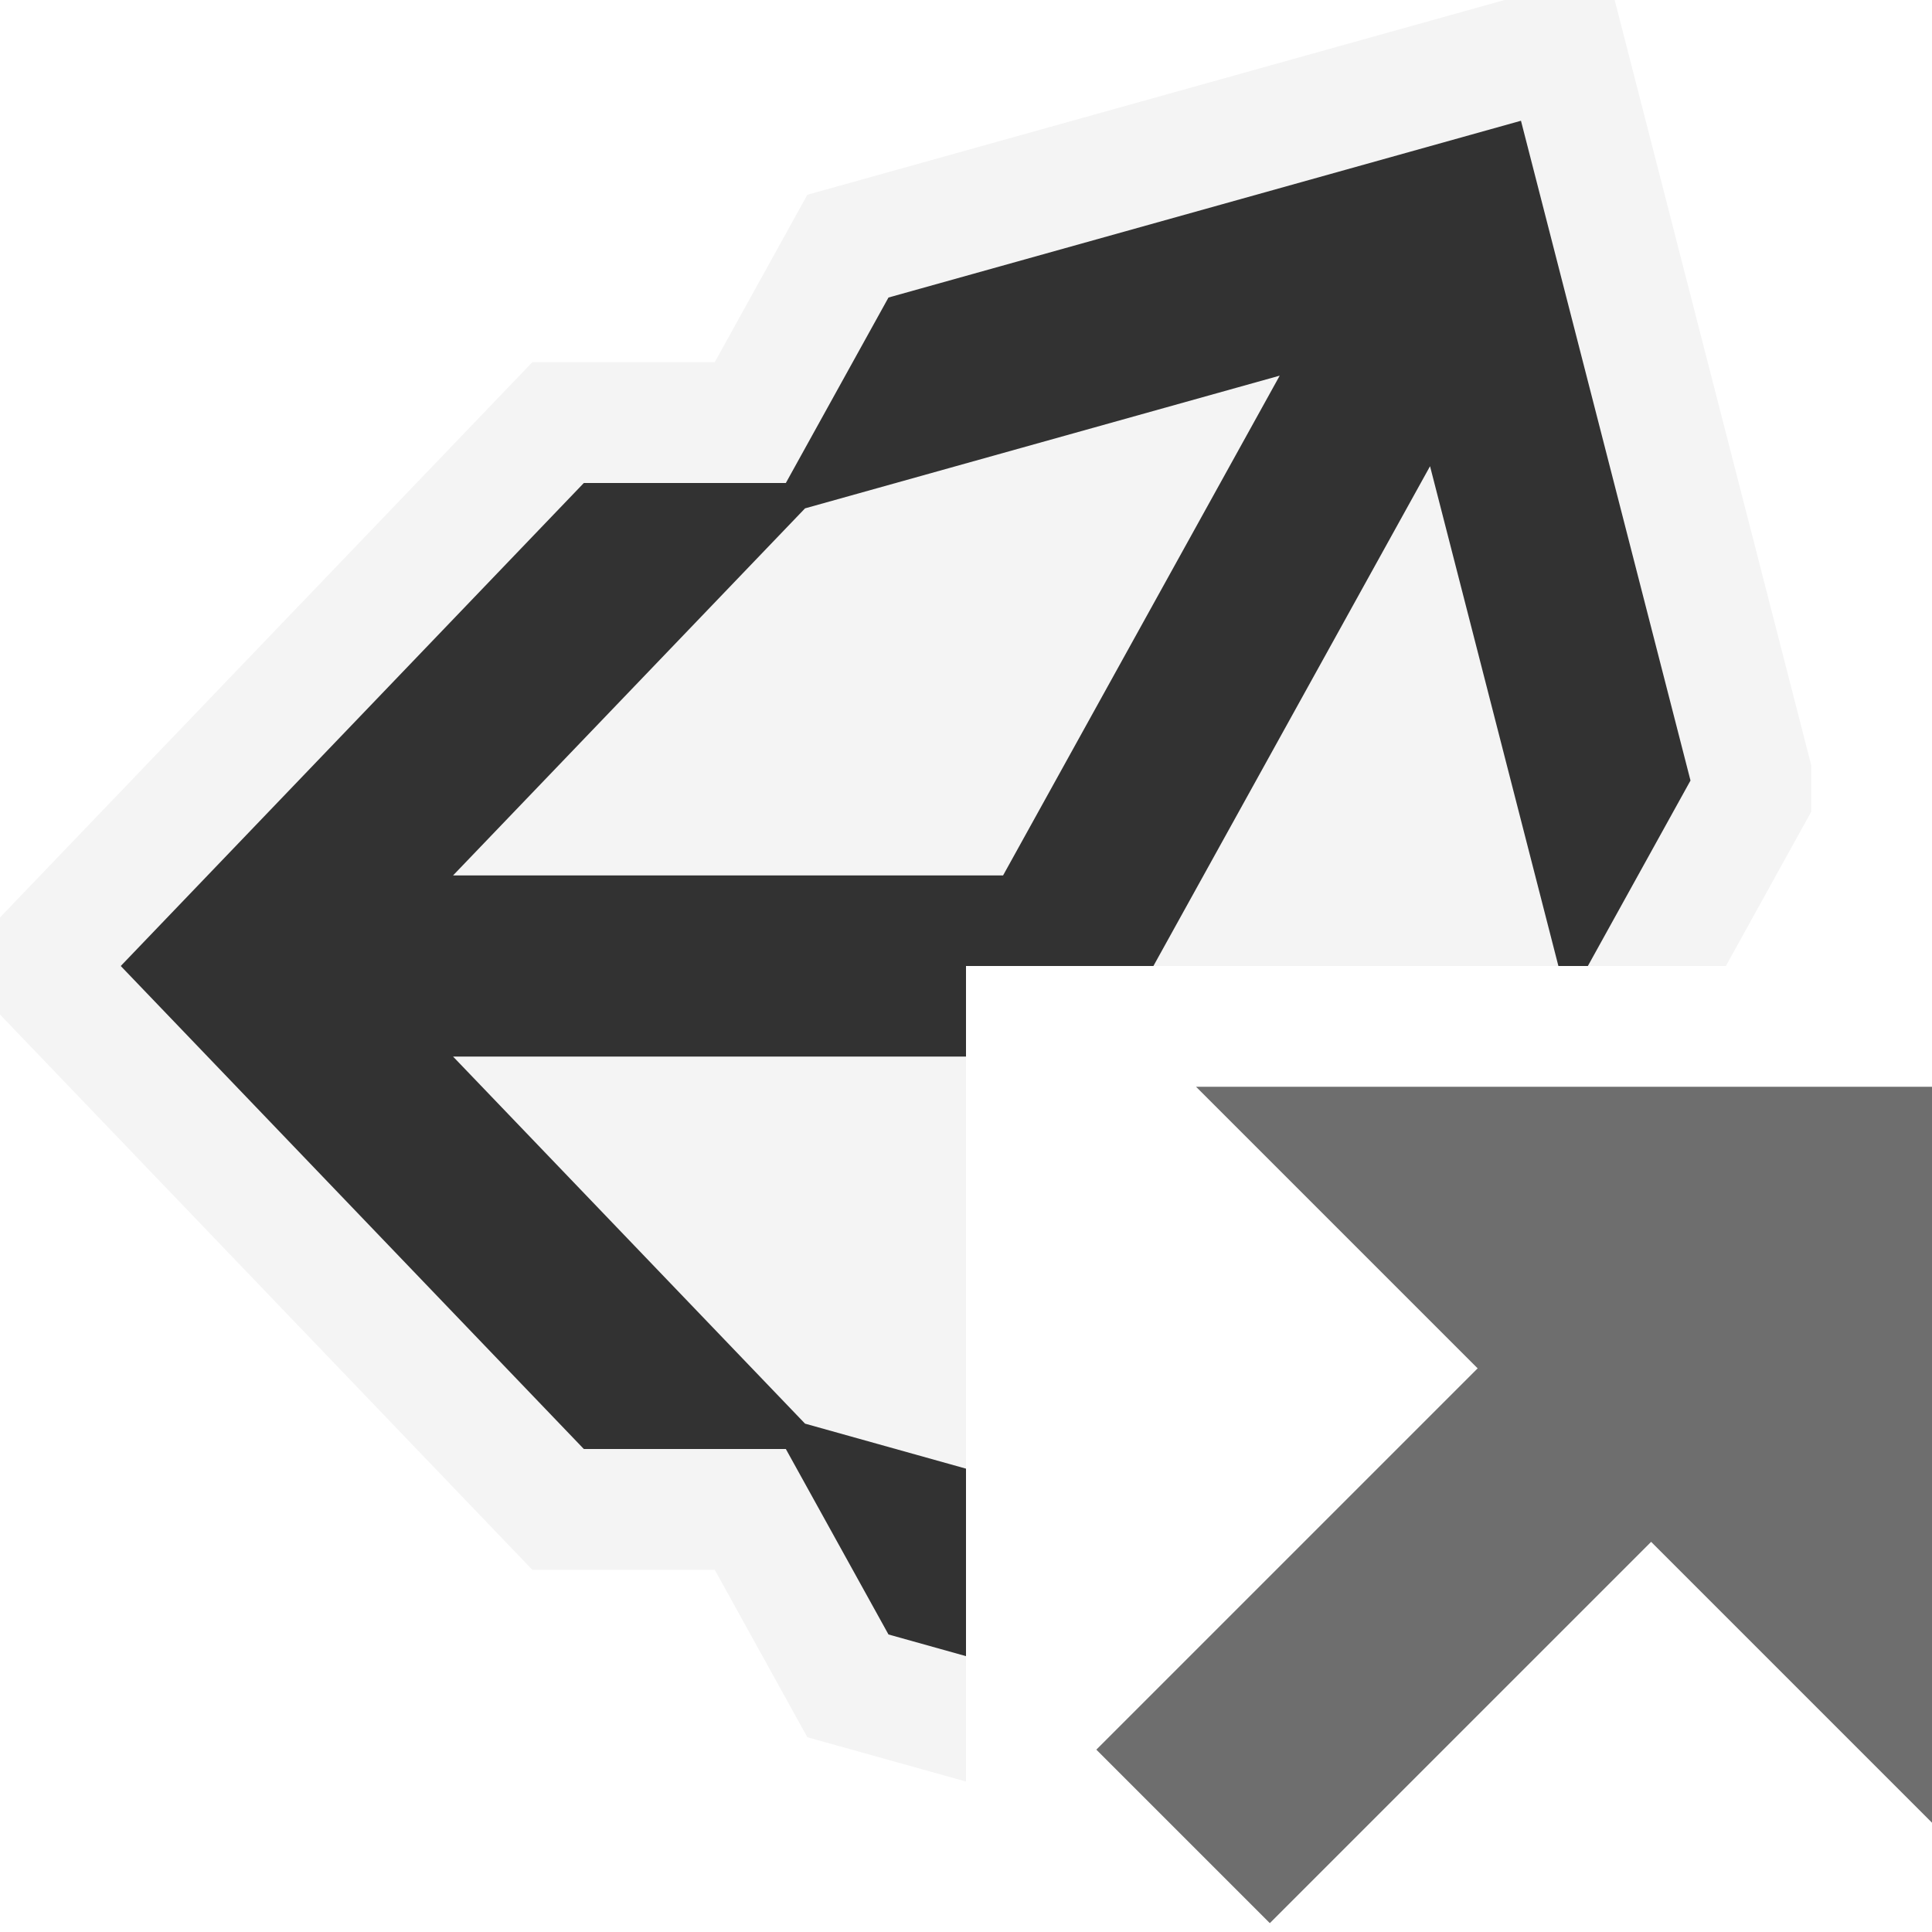
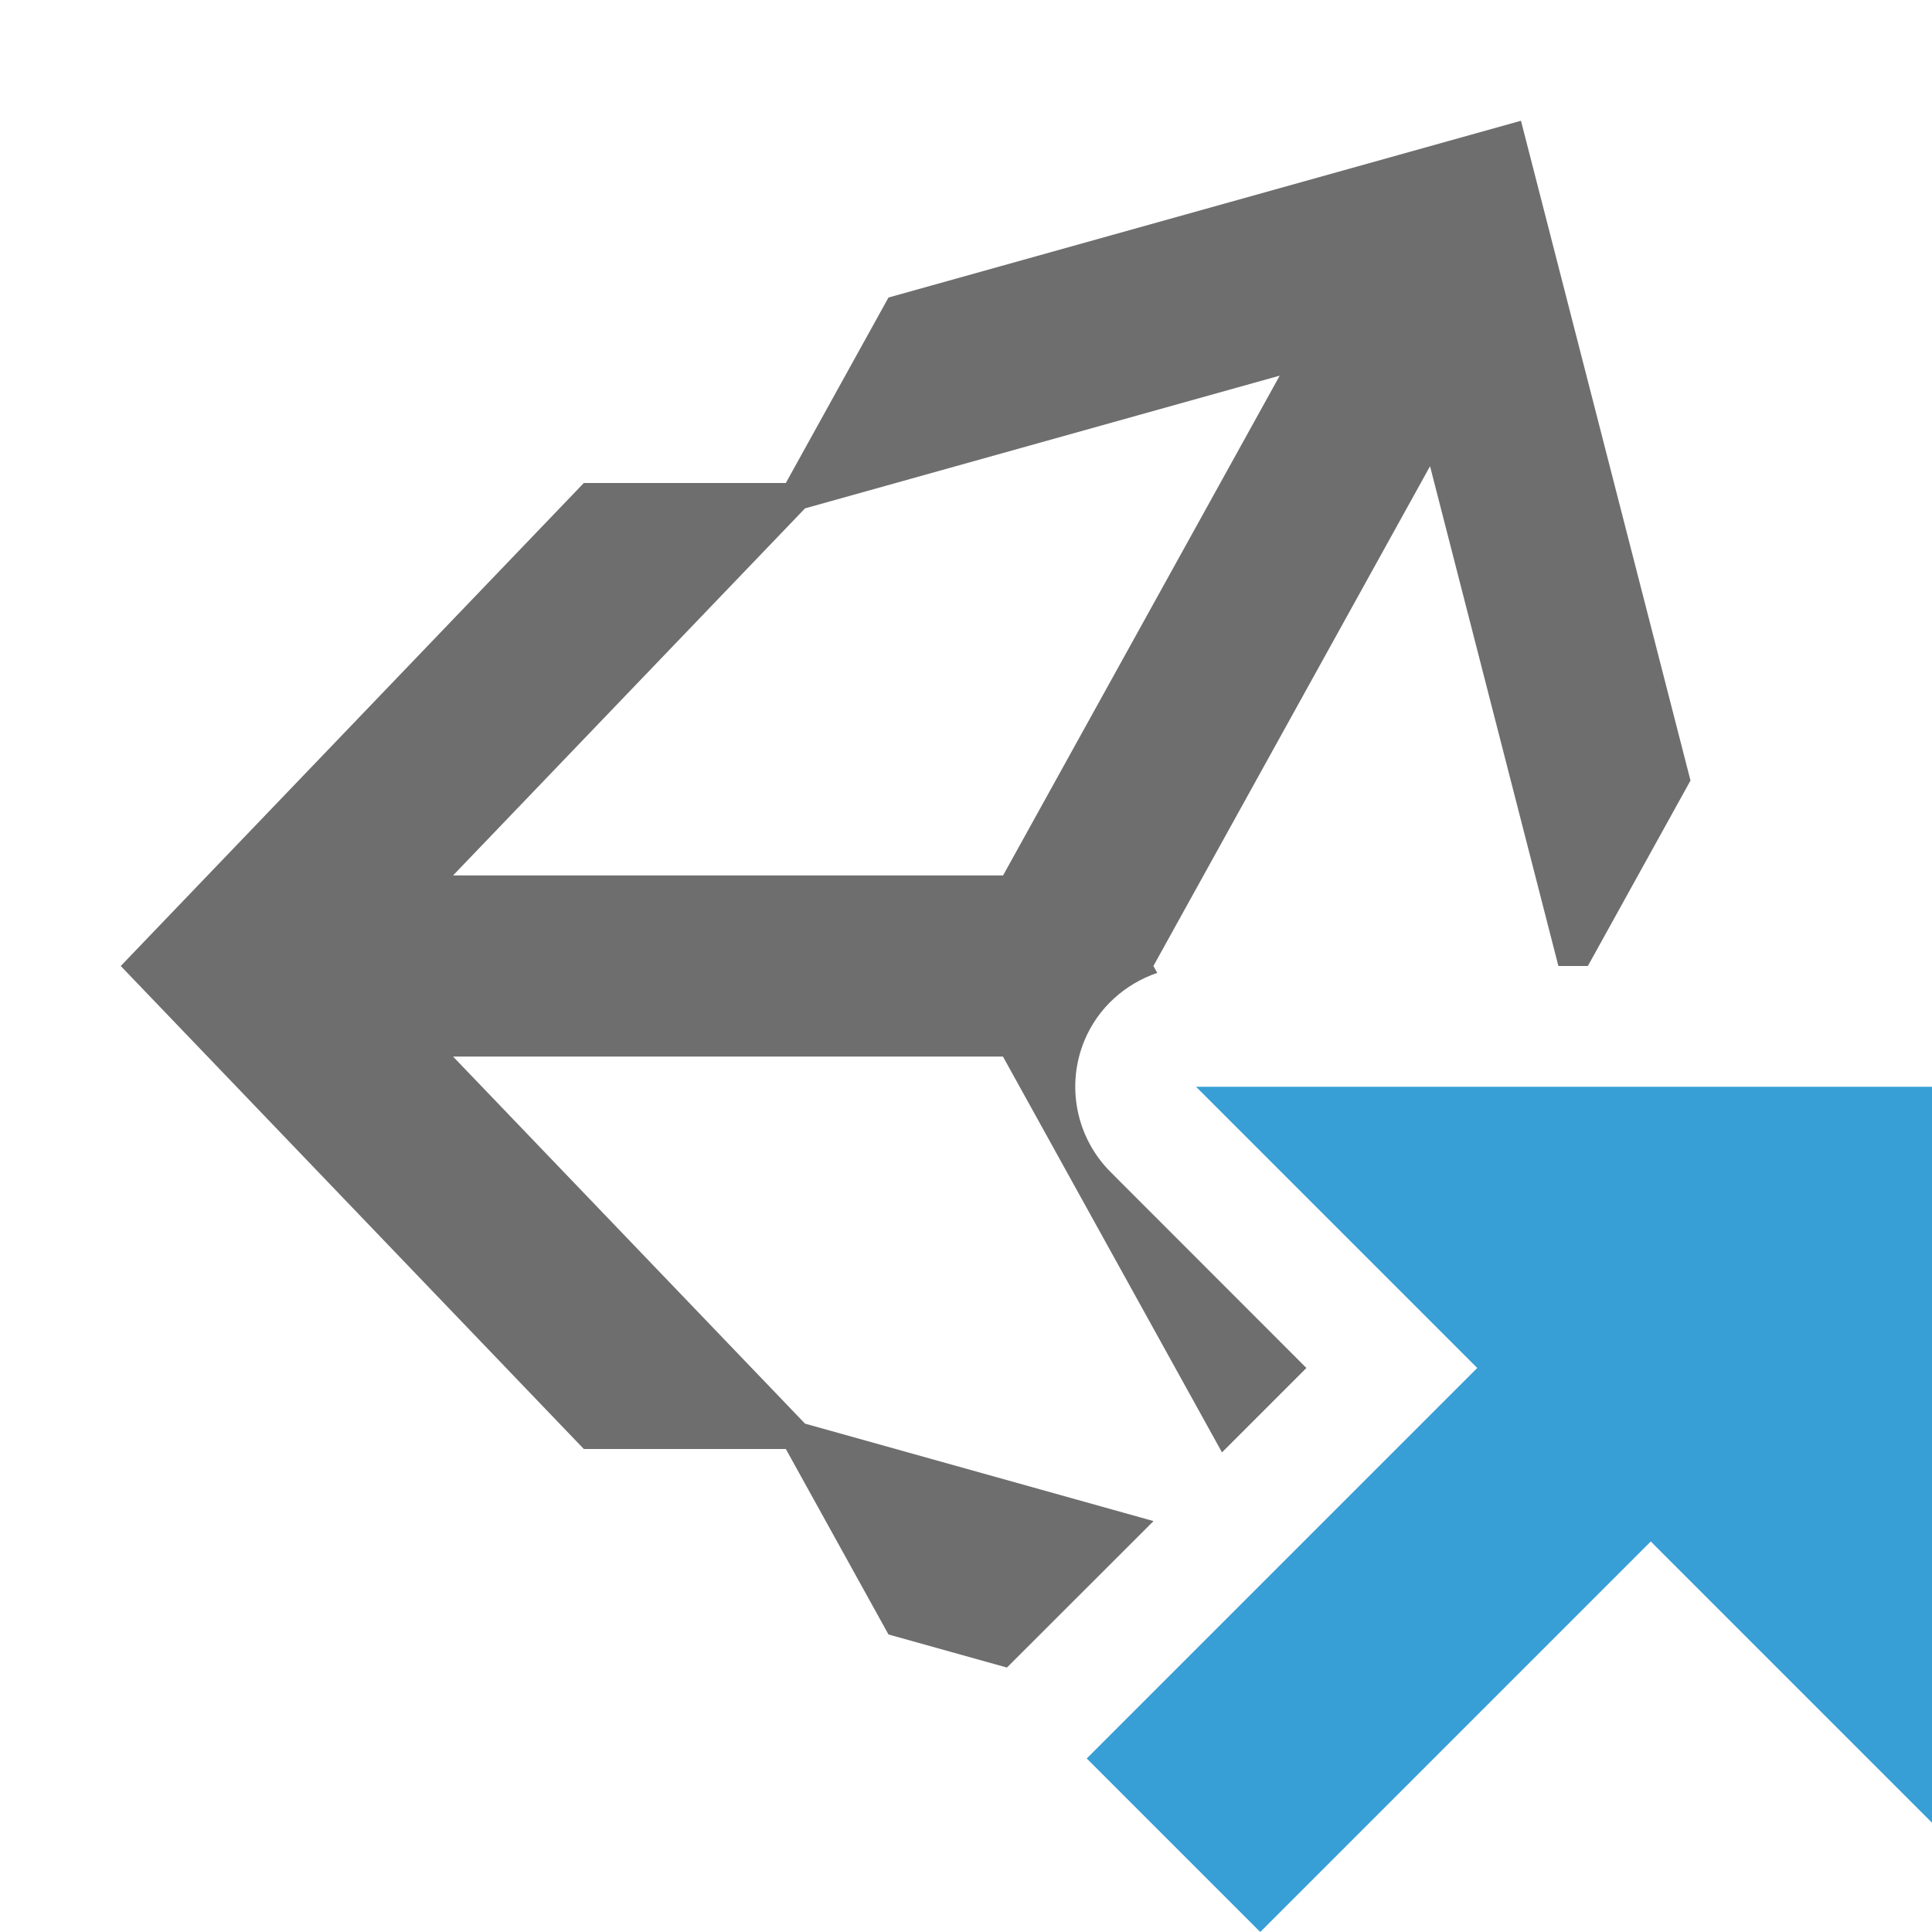
- <svg xmlns="http://www.w3.org/2000/svg" width="16" height="16" viewBox="0 0 16 16">
-   <defs>
-     <clipPath id="cutout">
-       <polygon points="0 0 16 0 16 8 8 8 8 16 0 16" />
-     </clipPath>
-   </defs>
-   <g clip-path="url(#cutout)">
-     <polygon points="15 6.338 13.372 0 12.46 0 6.686 1.613 5.919 3 4.408 3 0 7.598 0 8.402 4.408 13 5.919 13 6.686 14.387 12.46 16 13.372 16 15 9.662 15 9.278 14.293 8 15 6.722 15 6.338" fill="#f4f4f4" />
-     <path d="M14,6.464,12.596,1,7.358,2.464,6.508,4H4.835L1,8l3.835,4H6.508l.85,1.536L12.596,15,14,9.536,13.15,8Zm-7.333-2.254,3.931-1.099L8.307,7.25H3.752Zm0,7.58L3.752,8.75h4.554l2.291,4.139Zm5.176.349L9.552,8l2.291-4.139L12.906,8Z" fill="#323232" />
+ <svg xmlns="http://www.w3.org/2000/svg" version="1.1" x="0px" y="0px" width="16px" height="16px" viewBox="0 0 16 16" enable-background="new 0 0 16 16" xml:space="preserve">
+   <g id="Layer_1">
+ </g>
+   <g id="mask">
+ </g>
+   <g id="area">
+     <rect opacity="0" fill="#F8D2F8" width="16" height="16" />
  </g>
-   <g fill="#6E6E6E" transform="rotate(180 8 8)">
-     <rect width="2.032" height="6.095" x="3.031" y="-.101" transform="rotate(45 4.047 2.947)" />
-     <polygon points="0 .905 6.095 7 0 7" />
+   <g id="icons">
+     <g>
+       <path fill="#6E6E6E" d="M9.553,12.597L6.667,11.79L3.752,8.75h4.554l1.814,3.278    l0.699-0.699L9.198,9.707C8.912,9.421,8.826,8.991,8.981,8.617    c0.112-0.27,0.336-0.469,0.603-0.56L9.552,8l2.291-4.139L12.906,8h0.244    L14,6.464L12.596,1L7.358,2.464L6.508,4H4.835L1,8l3.835,4h1.673l0.85,1.536    l0.981,0.274L9.553,12.597z M6.667,4.21l3.931-1.099L8.307,7.25H3.752L6.667,4.21z" />
+       <polygon fill="#389FD6" points="16,9 9.905,9 12.234,11.329 9,14.563 10.437,16 13.671,12.766    16,15.095   " />
+     </g>
  </g>
</svg>
